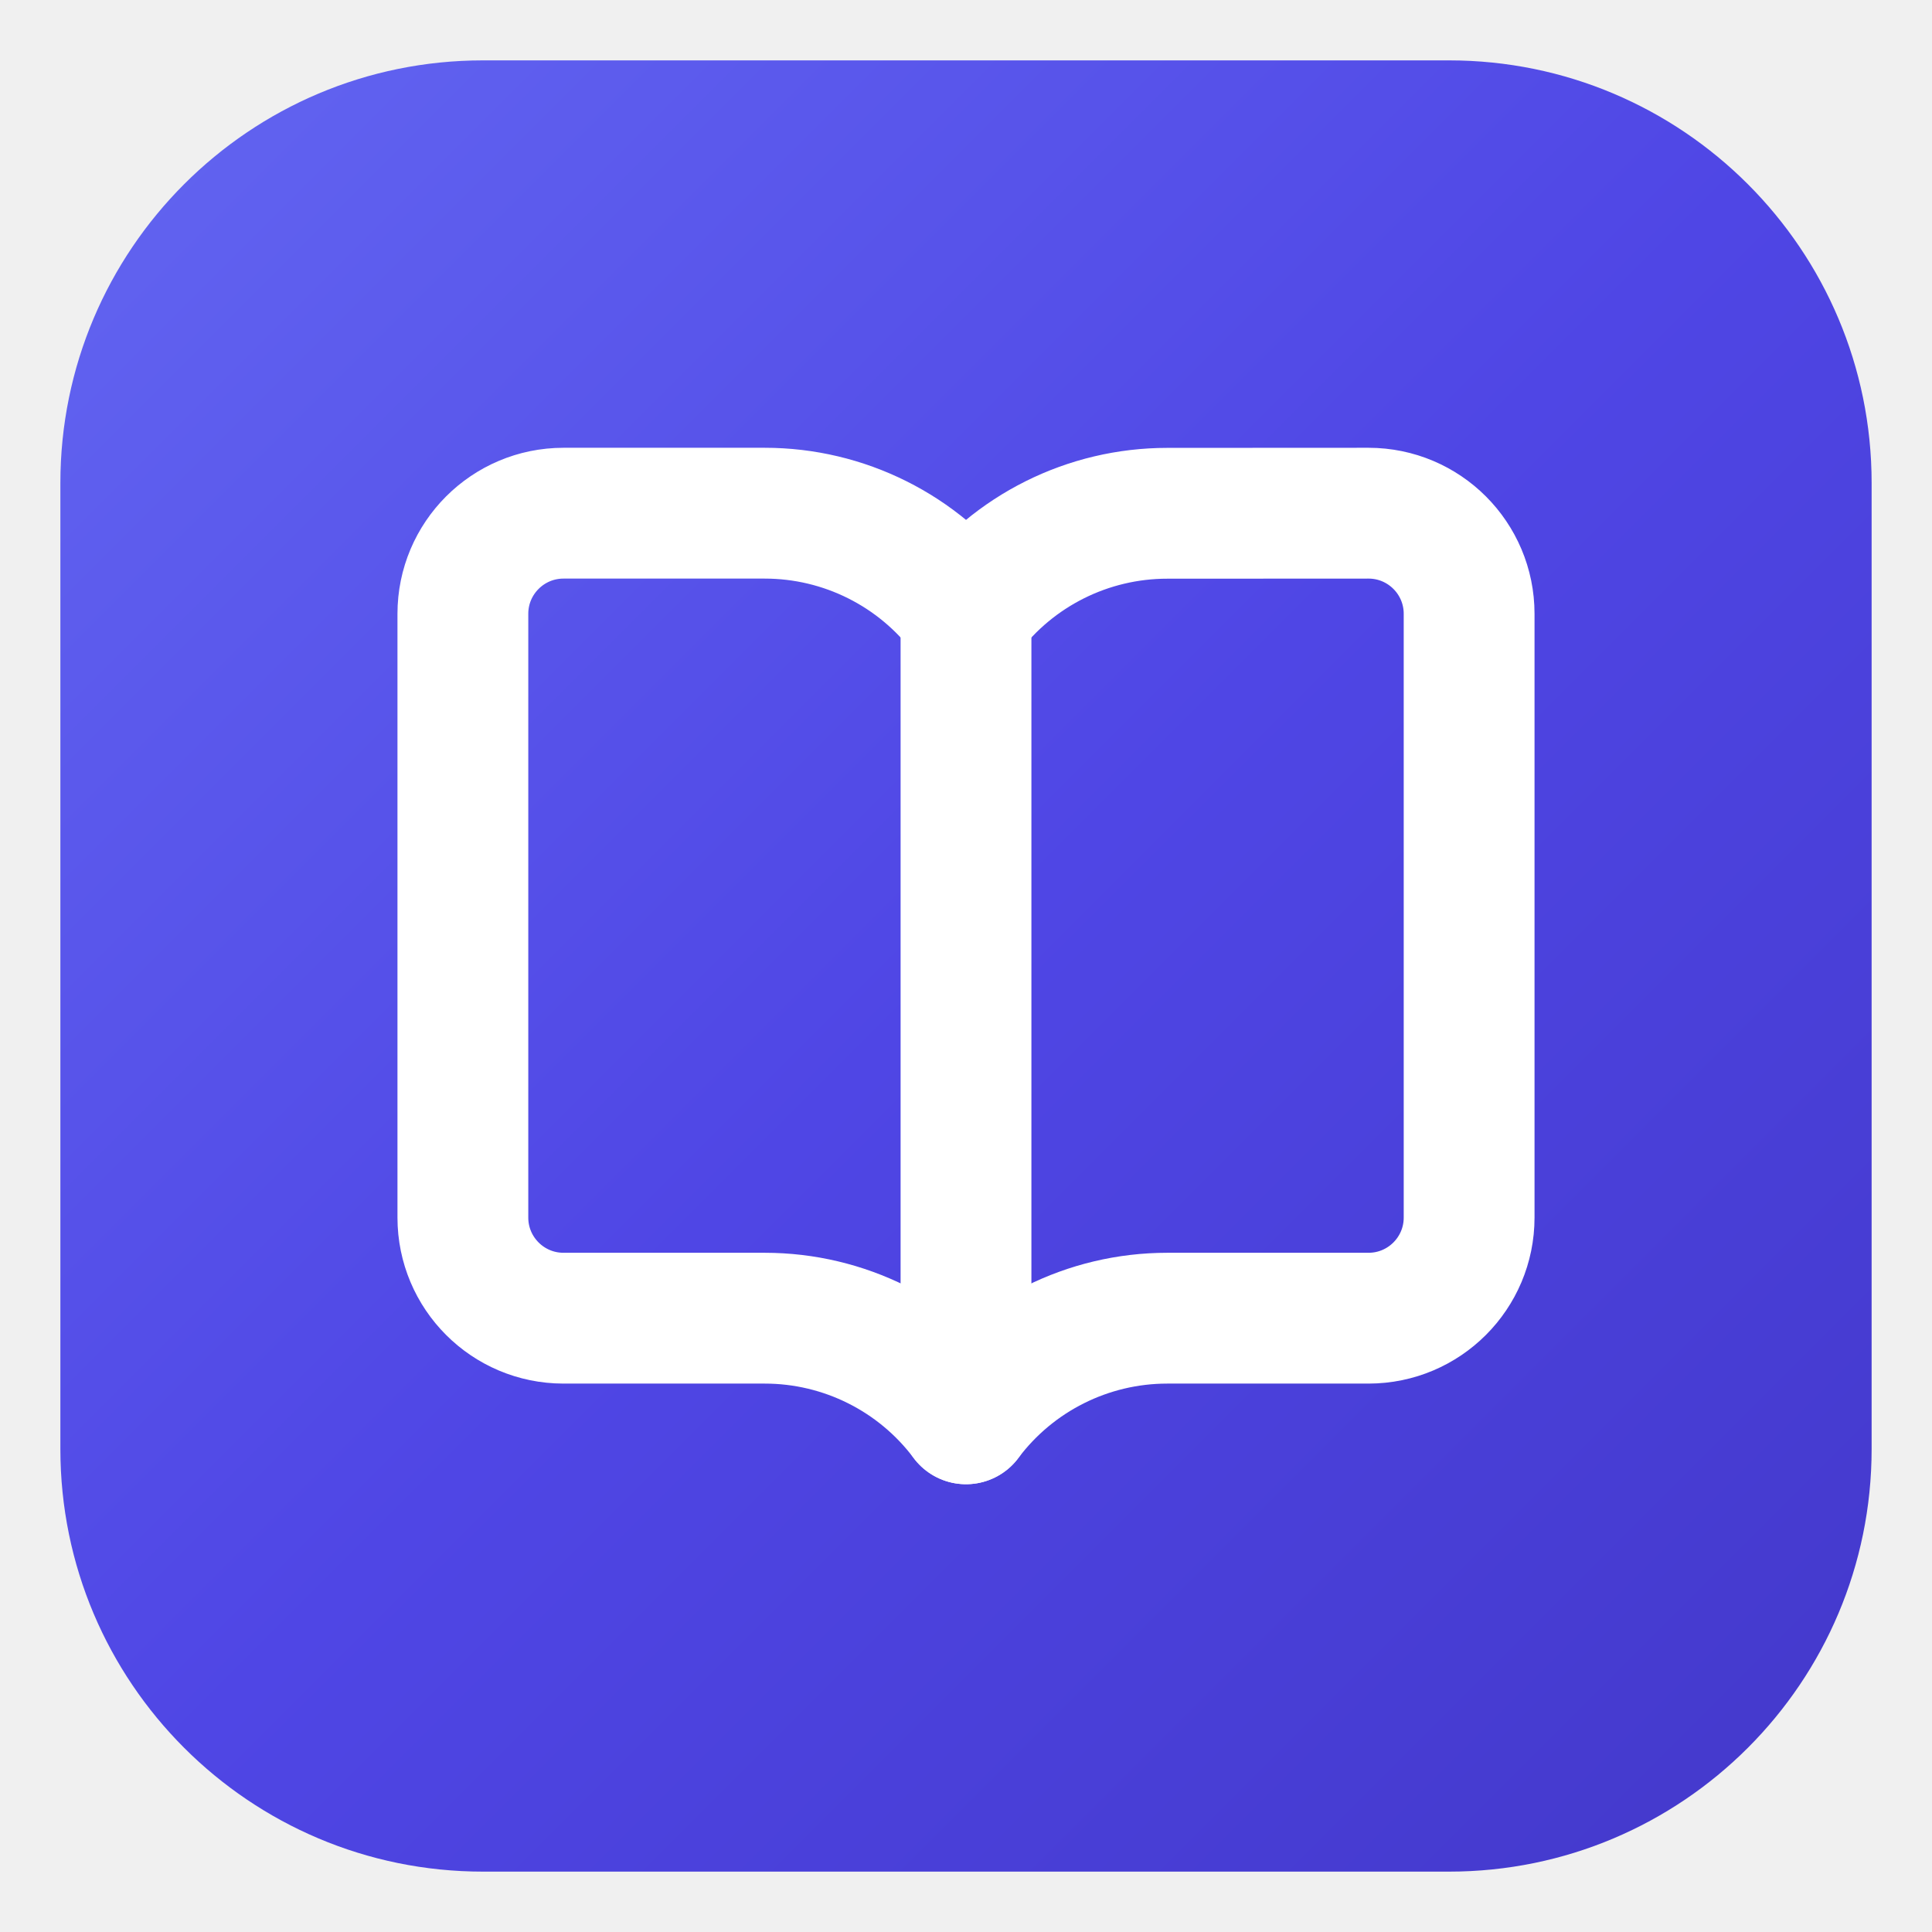
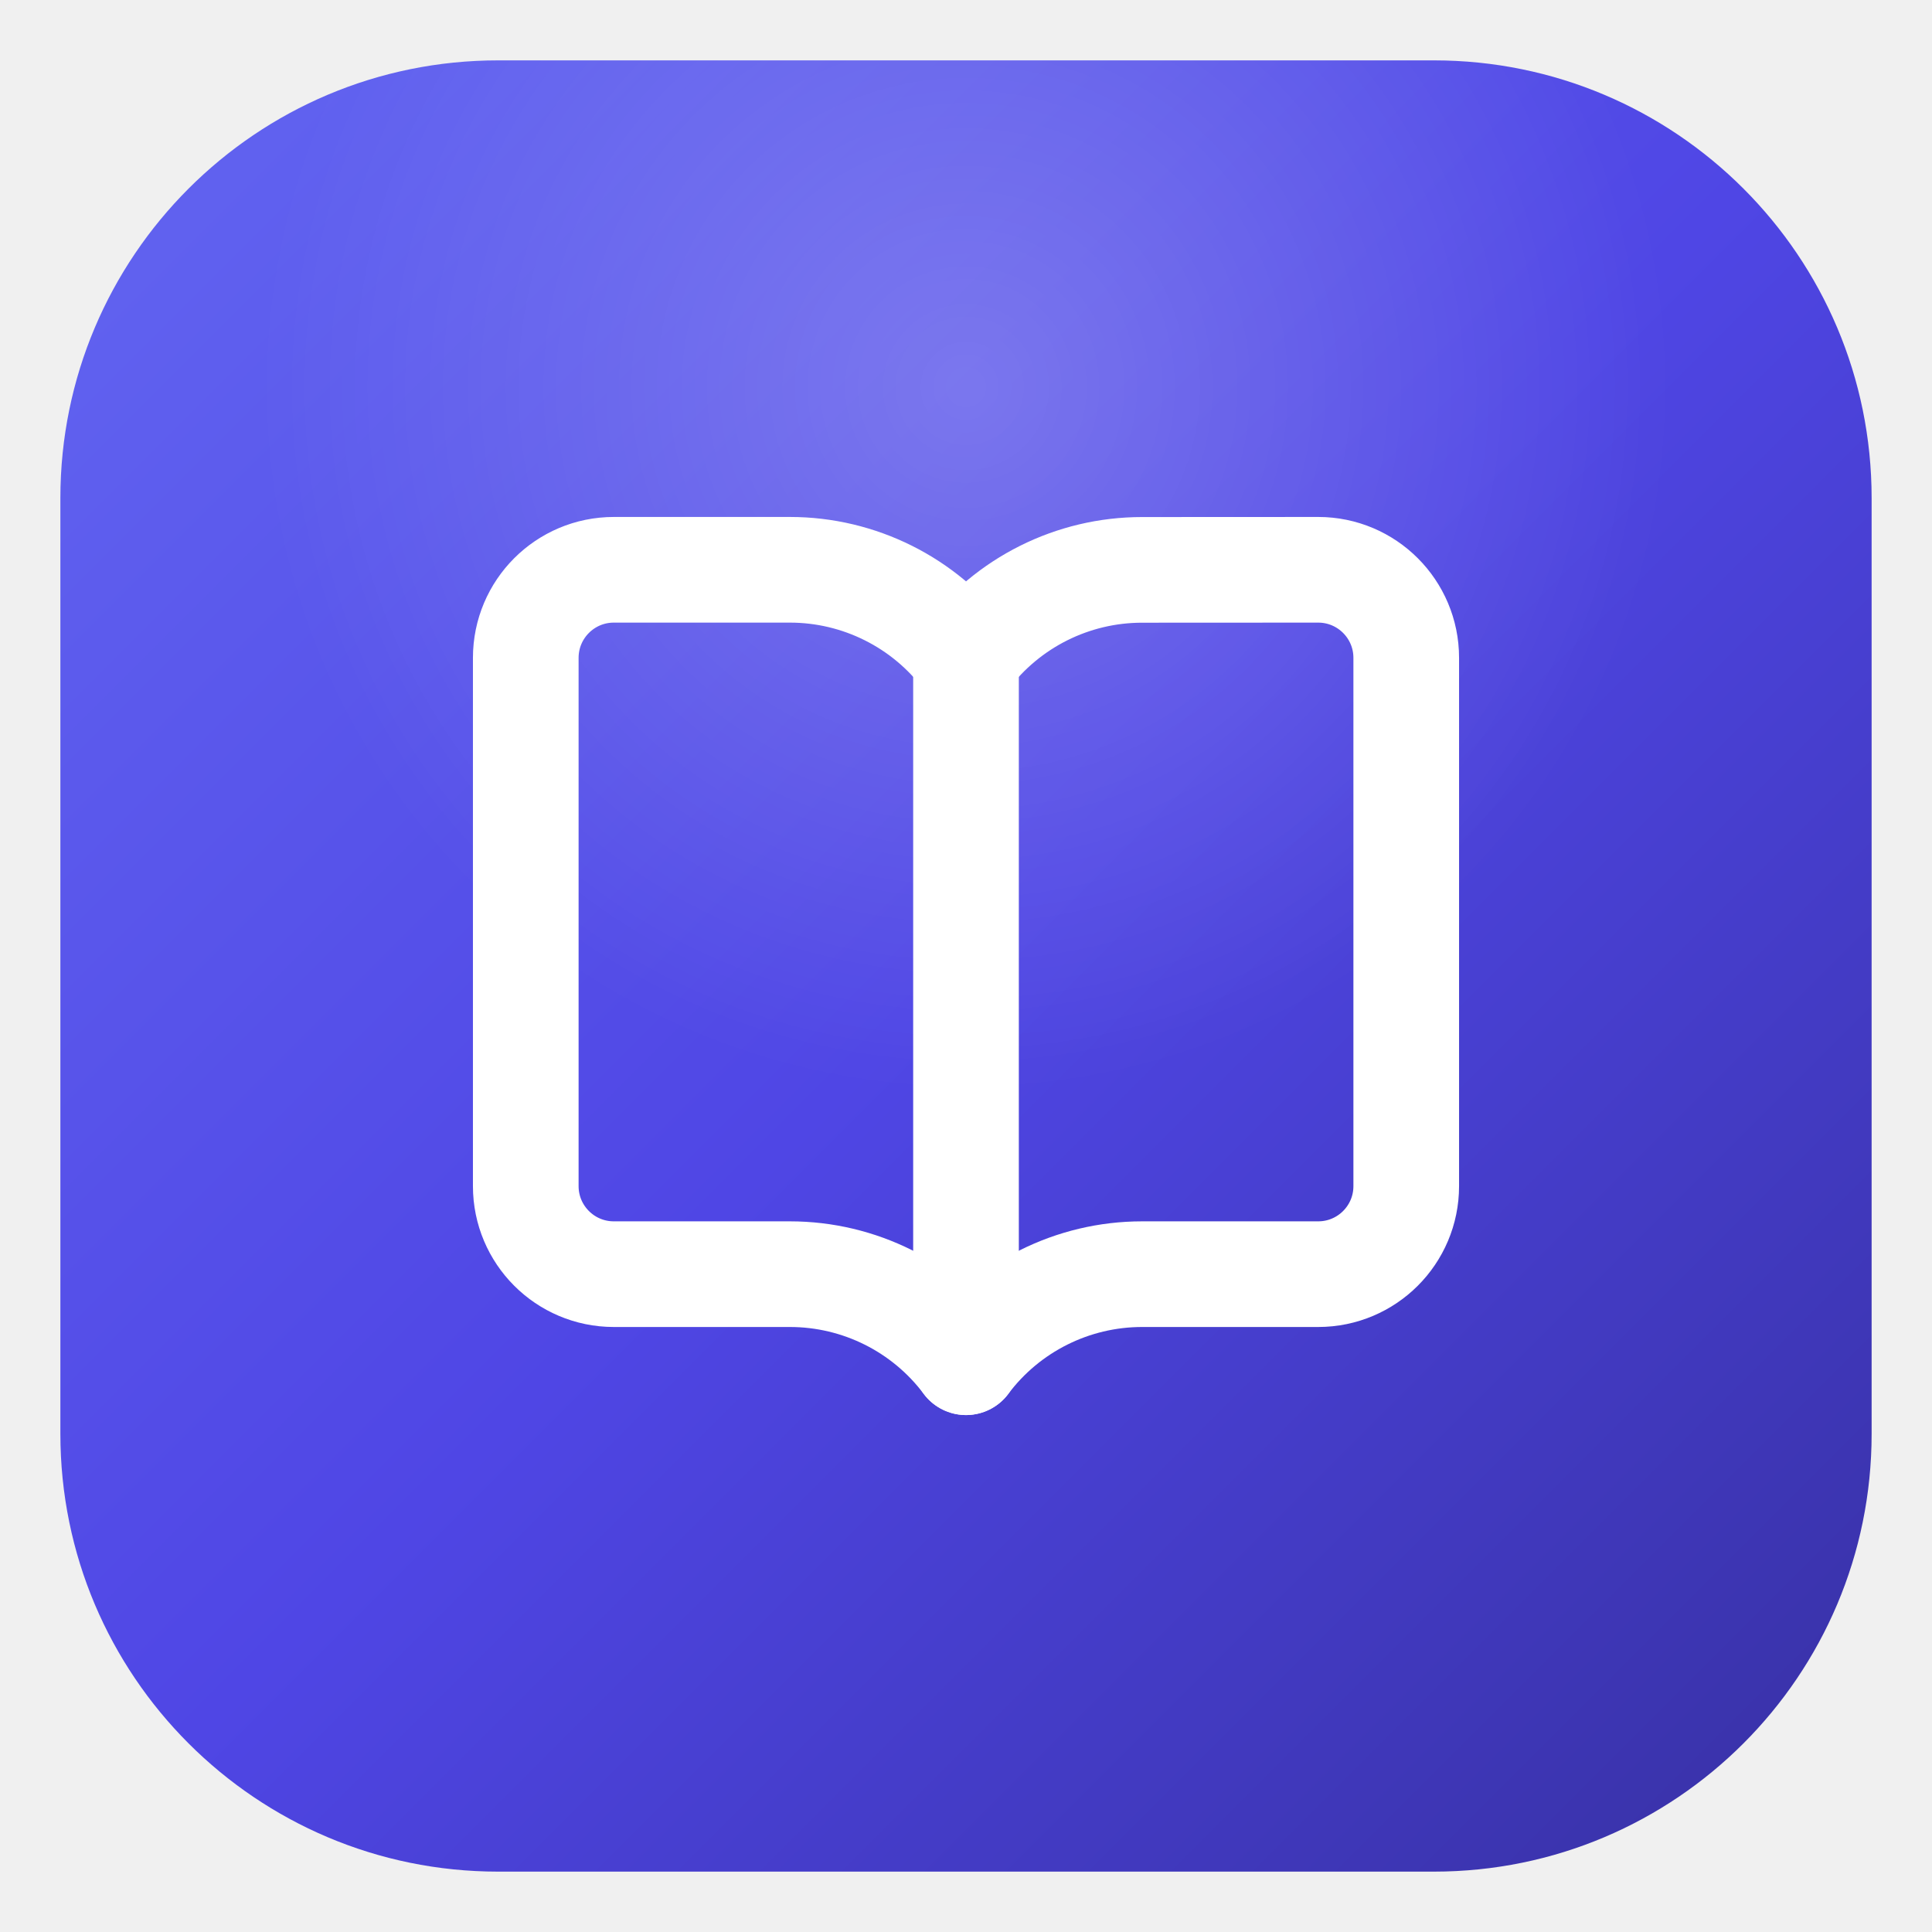
<svg xmlns="http://www.w3.org/2000/svg" viewBox="0 0 512 512" width="512" height="512">
  <defs>
    <linearGradient id="bgGrad" x1="0%" y1="0%" x2="100%" y2="100%">
      <stop offset="0%" stop-color="#6366f1" />
      <stop offset="50%" stop-color="#4f46e5" />
-       <stop offset="100%" stop-color="#4338ca" />
+       <stop offset="100%" stop-color="#3730a3" />
    </linearGradient>
+     <radialGradient id="topGlow" cx="50%" cy="18%" r="65%">
+       <stop offset="0%" stop-color="#ffffff" stop-opacity="0.22" />
+       <stop offset="60%" stop-color="#ffffff" stop-opacity="0" />
+     </radialGradient>
  </defs>
-   <rect x="16" y="16" width="480" height="480" rx="112" fill="url(#bgGrad)" />
-   <g transform="translate(96, 96) scale(13.3333)" fill="none" stroke="#ffffff" stroke-width="2.6" stroke-linecap="round" stroke-linejoin="round">
+   <rect x="16" y="16" width="480" height="480" rx="116" fill="url(#bgGrad)" />
+   <rect x="16" y="16" width="480" height="480" rx="116" fill="url(#topGlow)" />
+   <g transform="translate(116, 116) scale(11.6667)" fill="none" stroke="#ffffff" stroke-width="2.4" stroke-linecap="round" stroke-linejoin="round">
    <path d="M12 5v16" />
    <path d="M20.001 19A2 2 0 0022 17V5a2 2 0 00-1.999-2L16 3.002A5 5 0 0012 5a5 5 0 00-4-2H4a2 2 0 00-2 2v12a2 2 0 001.999 2H8a5 5 0 014 2 5 5 0 014-2z" />
  </g>
</svg>
